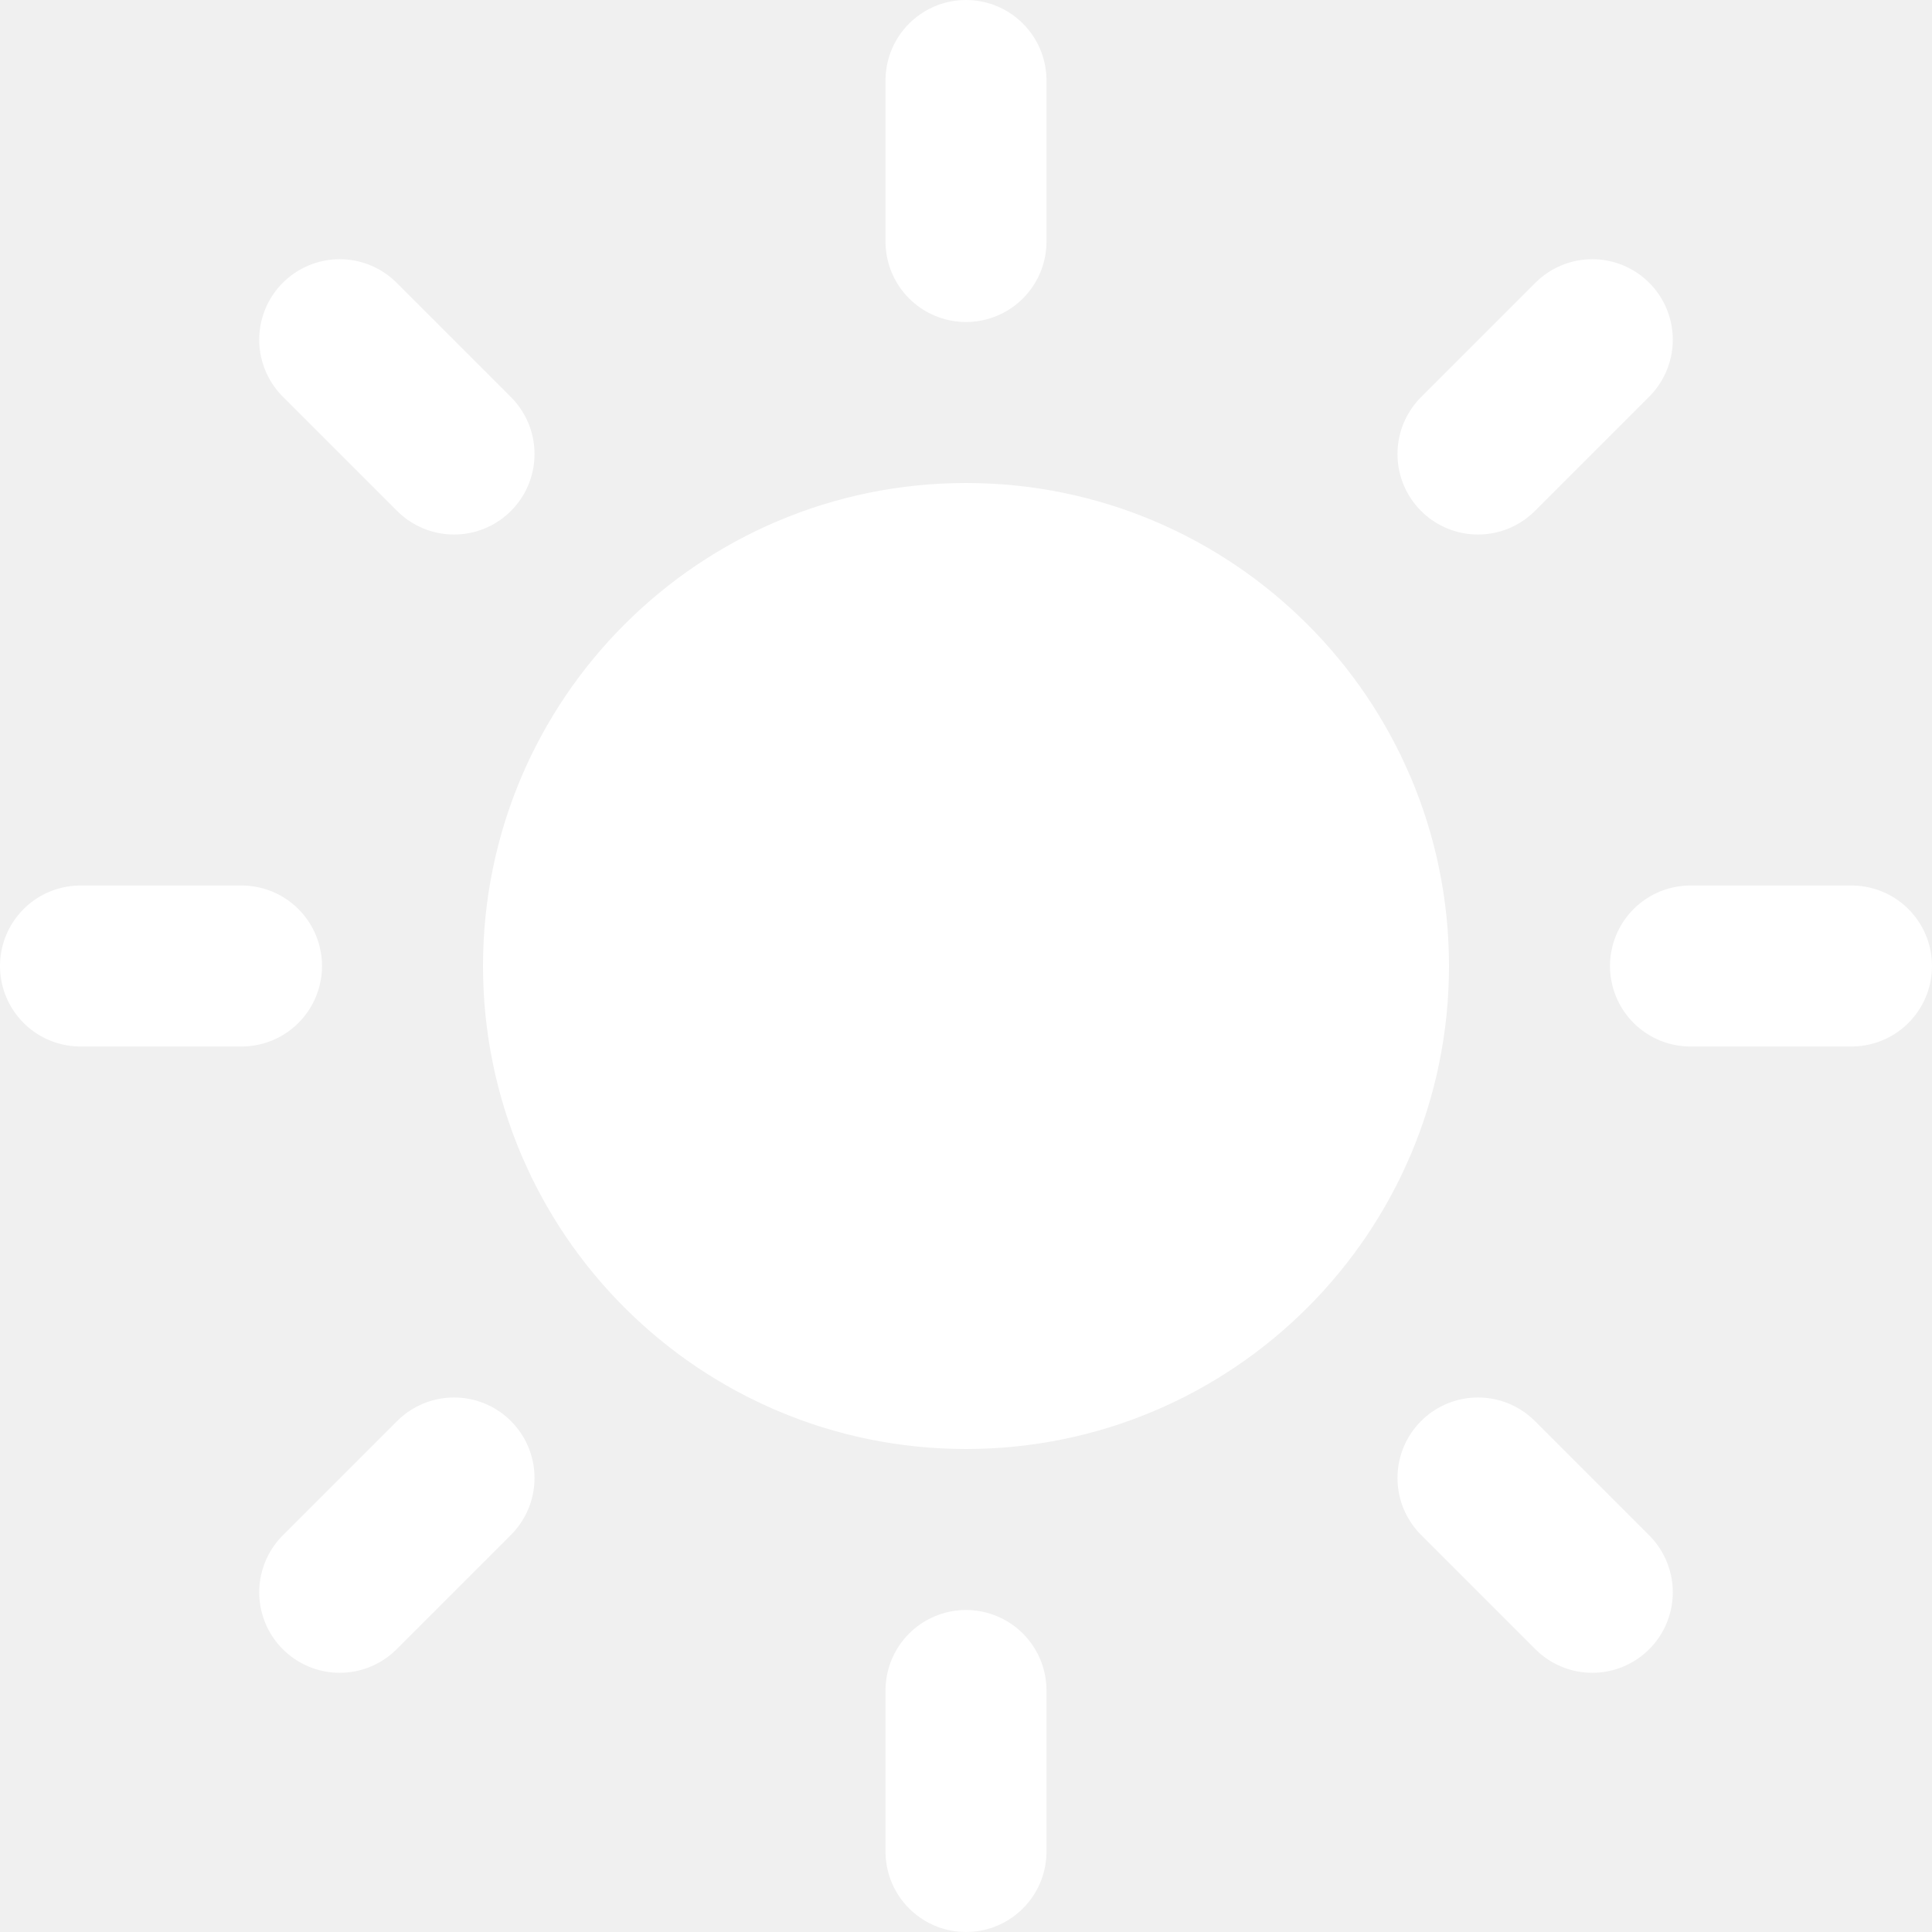
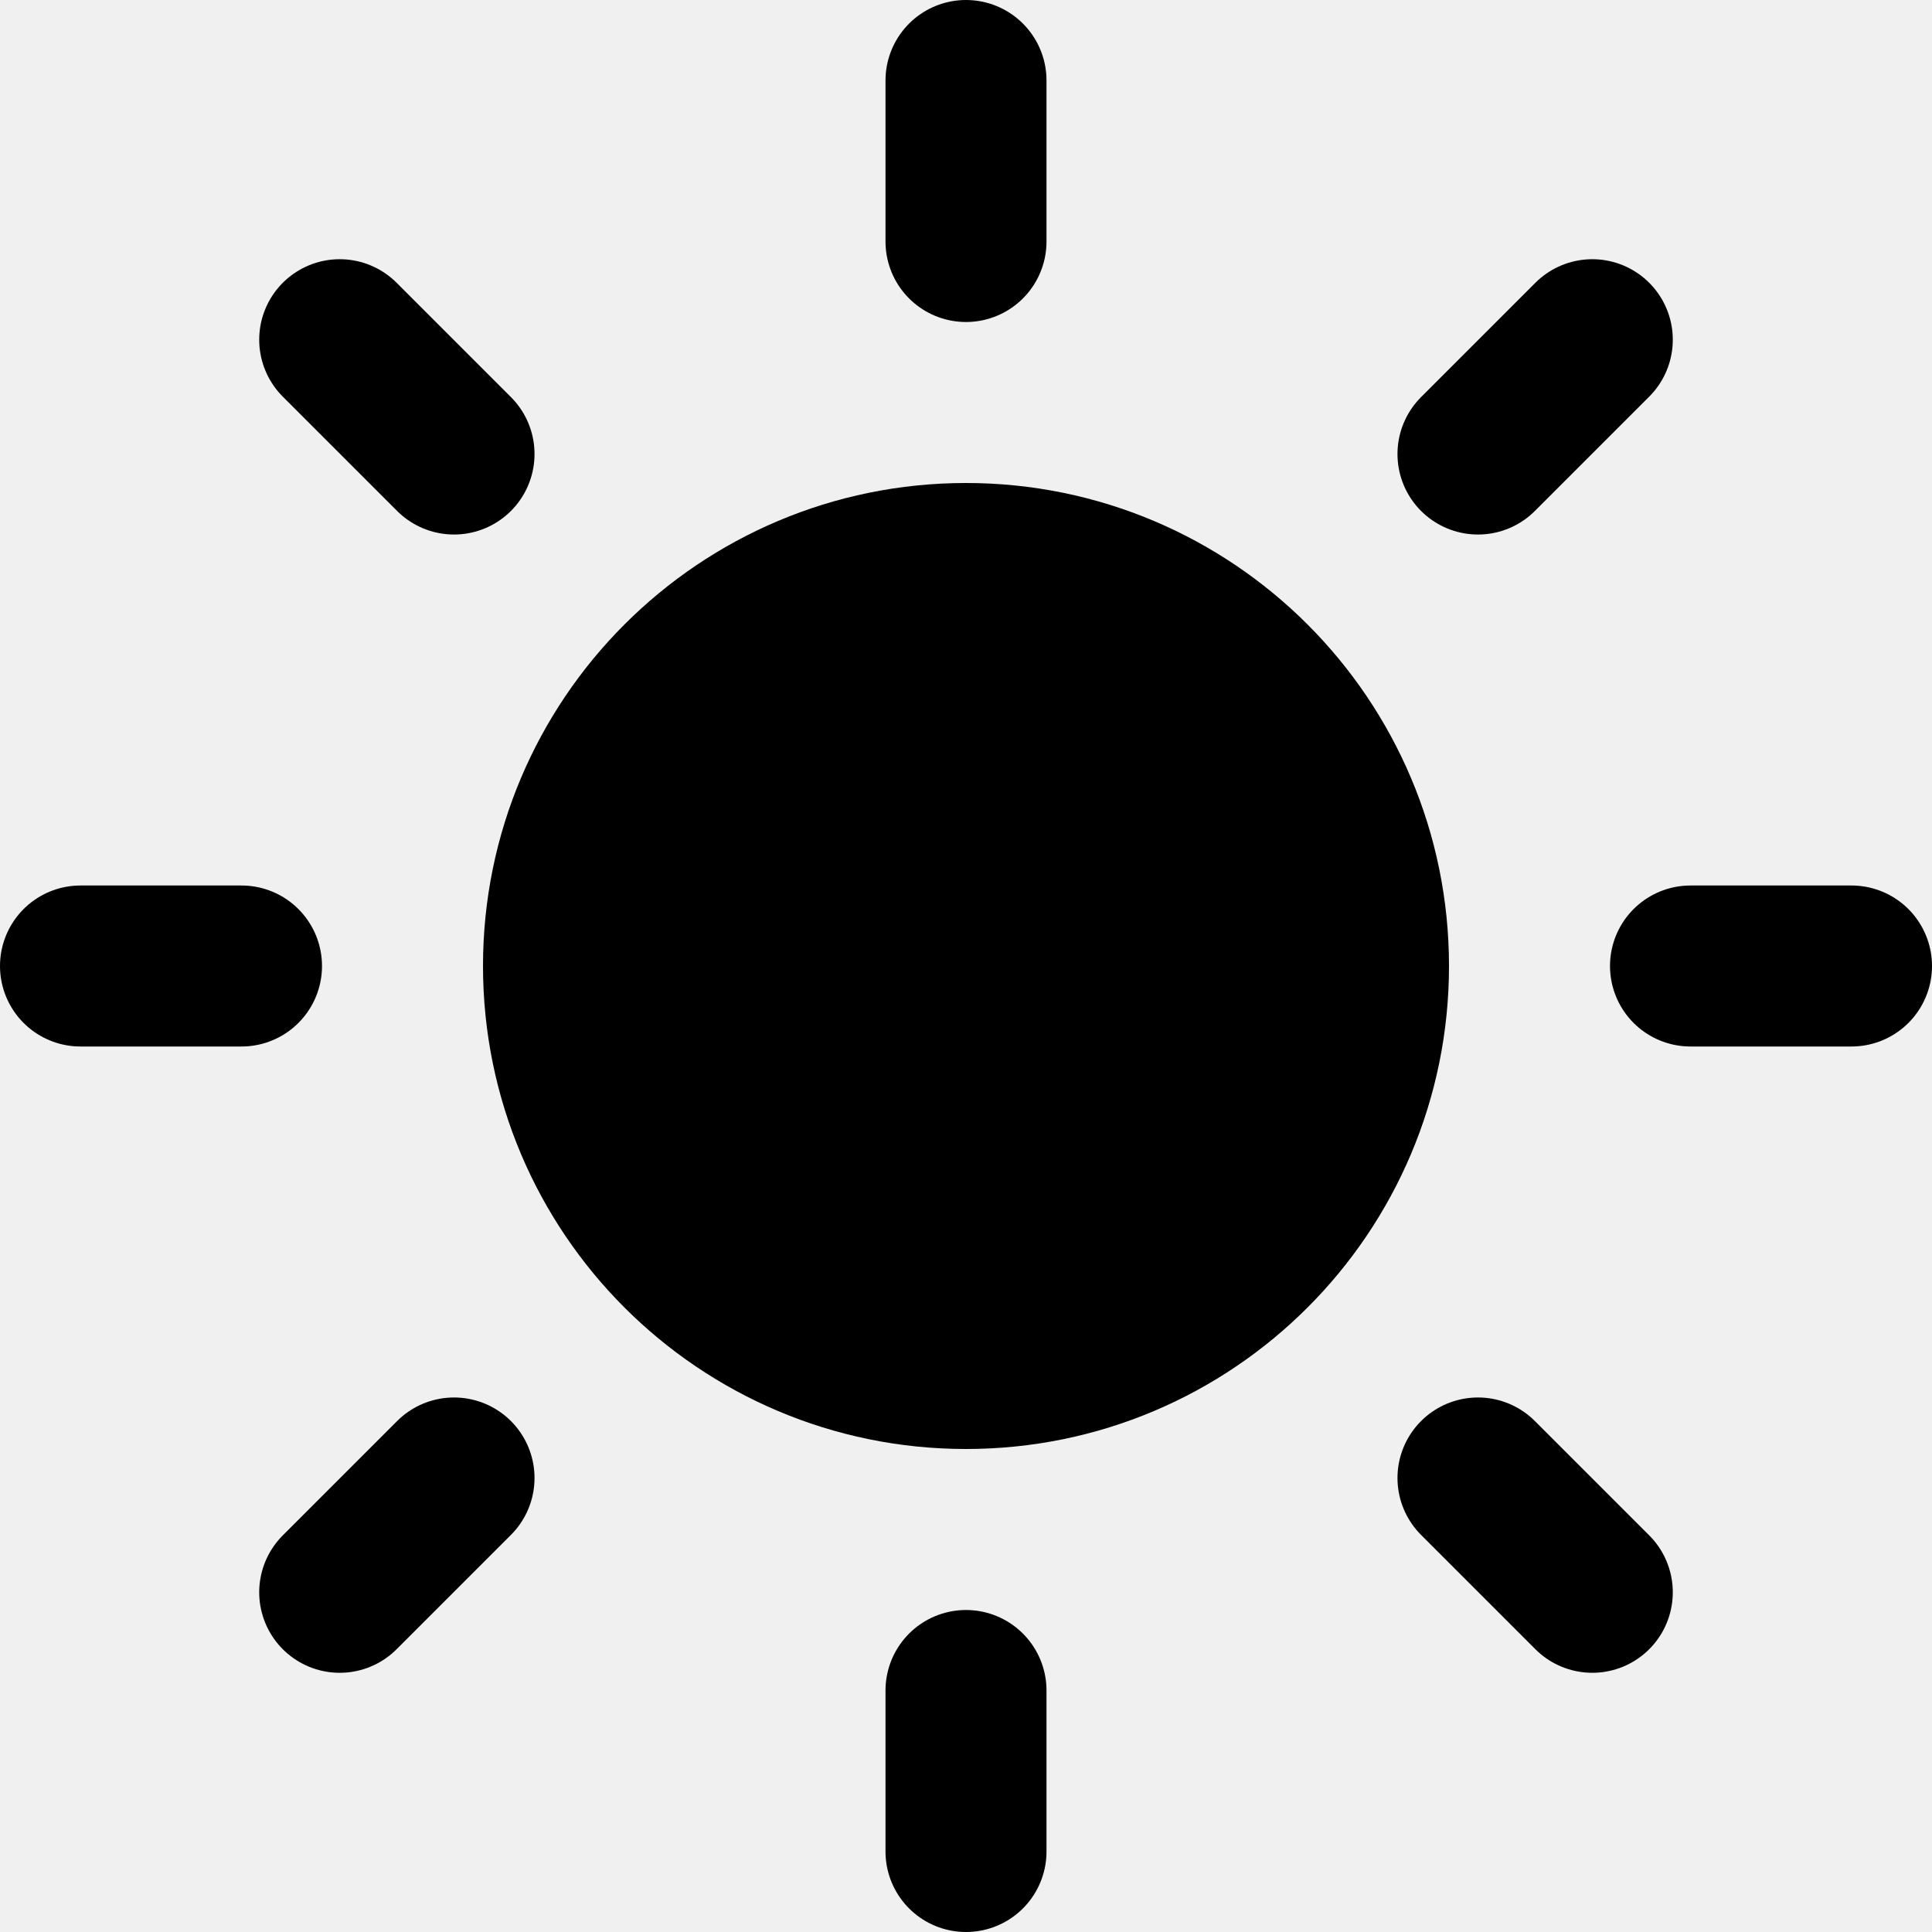
- <svg xmlns="http://www.w3.org/2000/svg" width="24" height="24" viewBox="0 0 24 24" stroke="#fff" fill="#fff" line="#fff" stroke-width="2" stroke-linecap="round" stroke-linejoin="round" class="feather feather-sun">
+ <svg xmlns="http://www.w3.org/2000/svg" width="24" height="24" viewBox="0 0 24 24" stroke="#000" fill="#000" line="#000" stroke-width="2" stroke-linecap="round" stroke-linejoin="round" class="feather feather-sun">
  <circle cx="12" cy="12" r="5" />
  <line x1="12" y1="1" x2="12" y2="3" />
  <line x1="12" y1="21" x2="12" y2="23" />
  <line x1="4.22" y1="4.22" x2="5.64" y2="5.64" />
  <line x1="18.36" y1="18.36" x2="19.78" y2="19.78" />
  <line x1="1" y1="12" x2="3" y2="12" />
  <line x1="21" y1="12" x2="23" y2="12" />
  <line x1="4.22" y1="19.78" x2="5.64" y2="18.36" />
  <line x1="18.36" y1="5.64" x2="19.78" y2="4.22" />
</svg>
